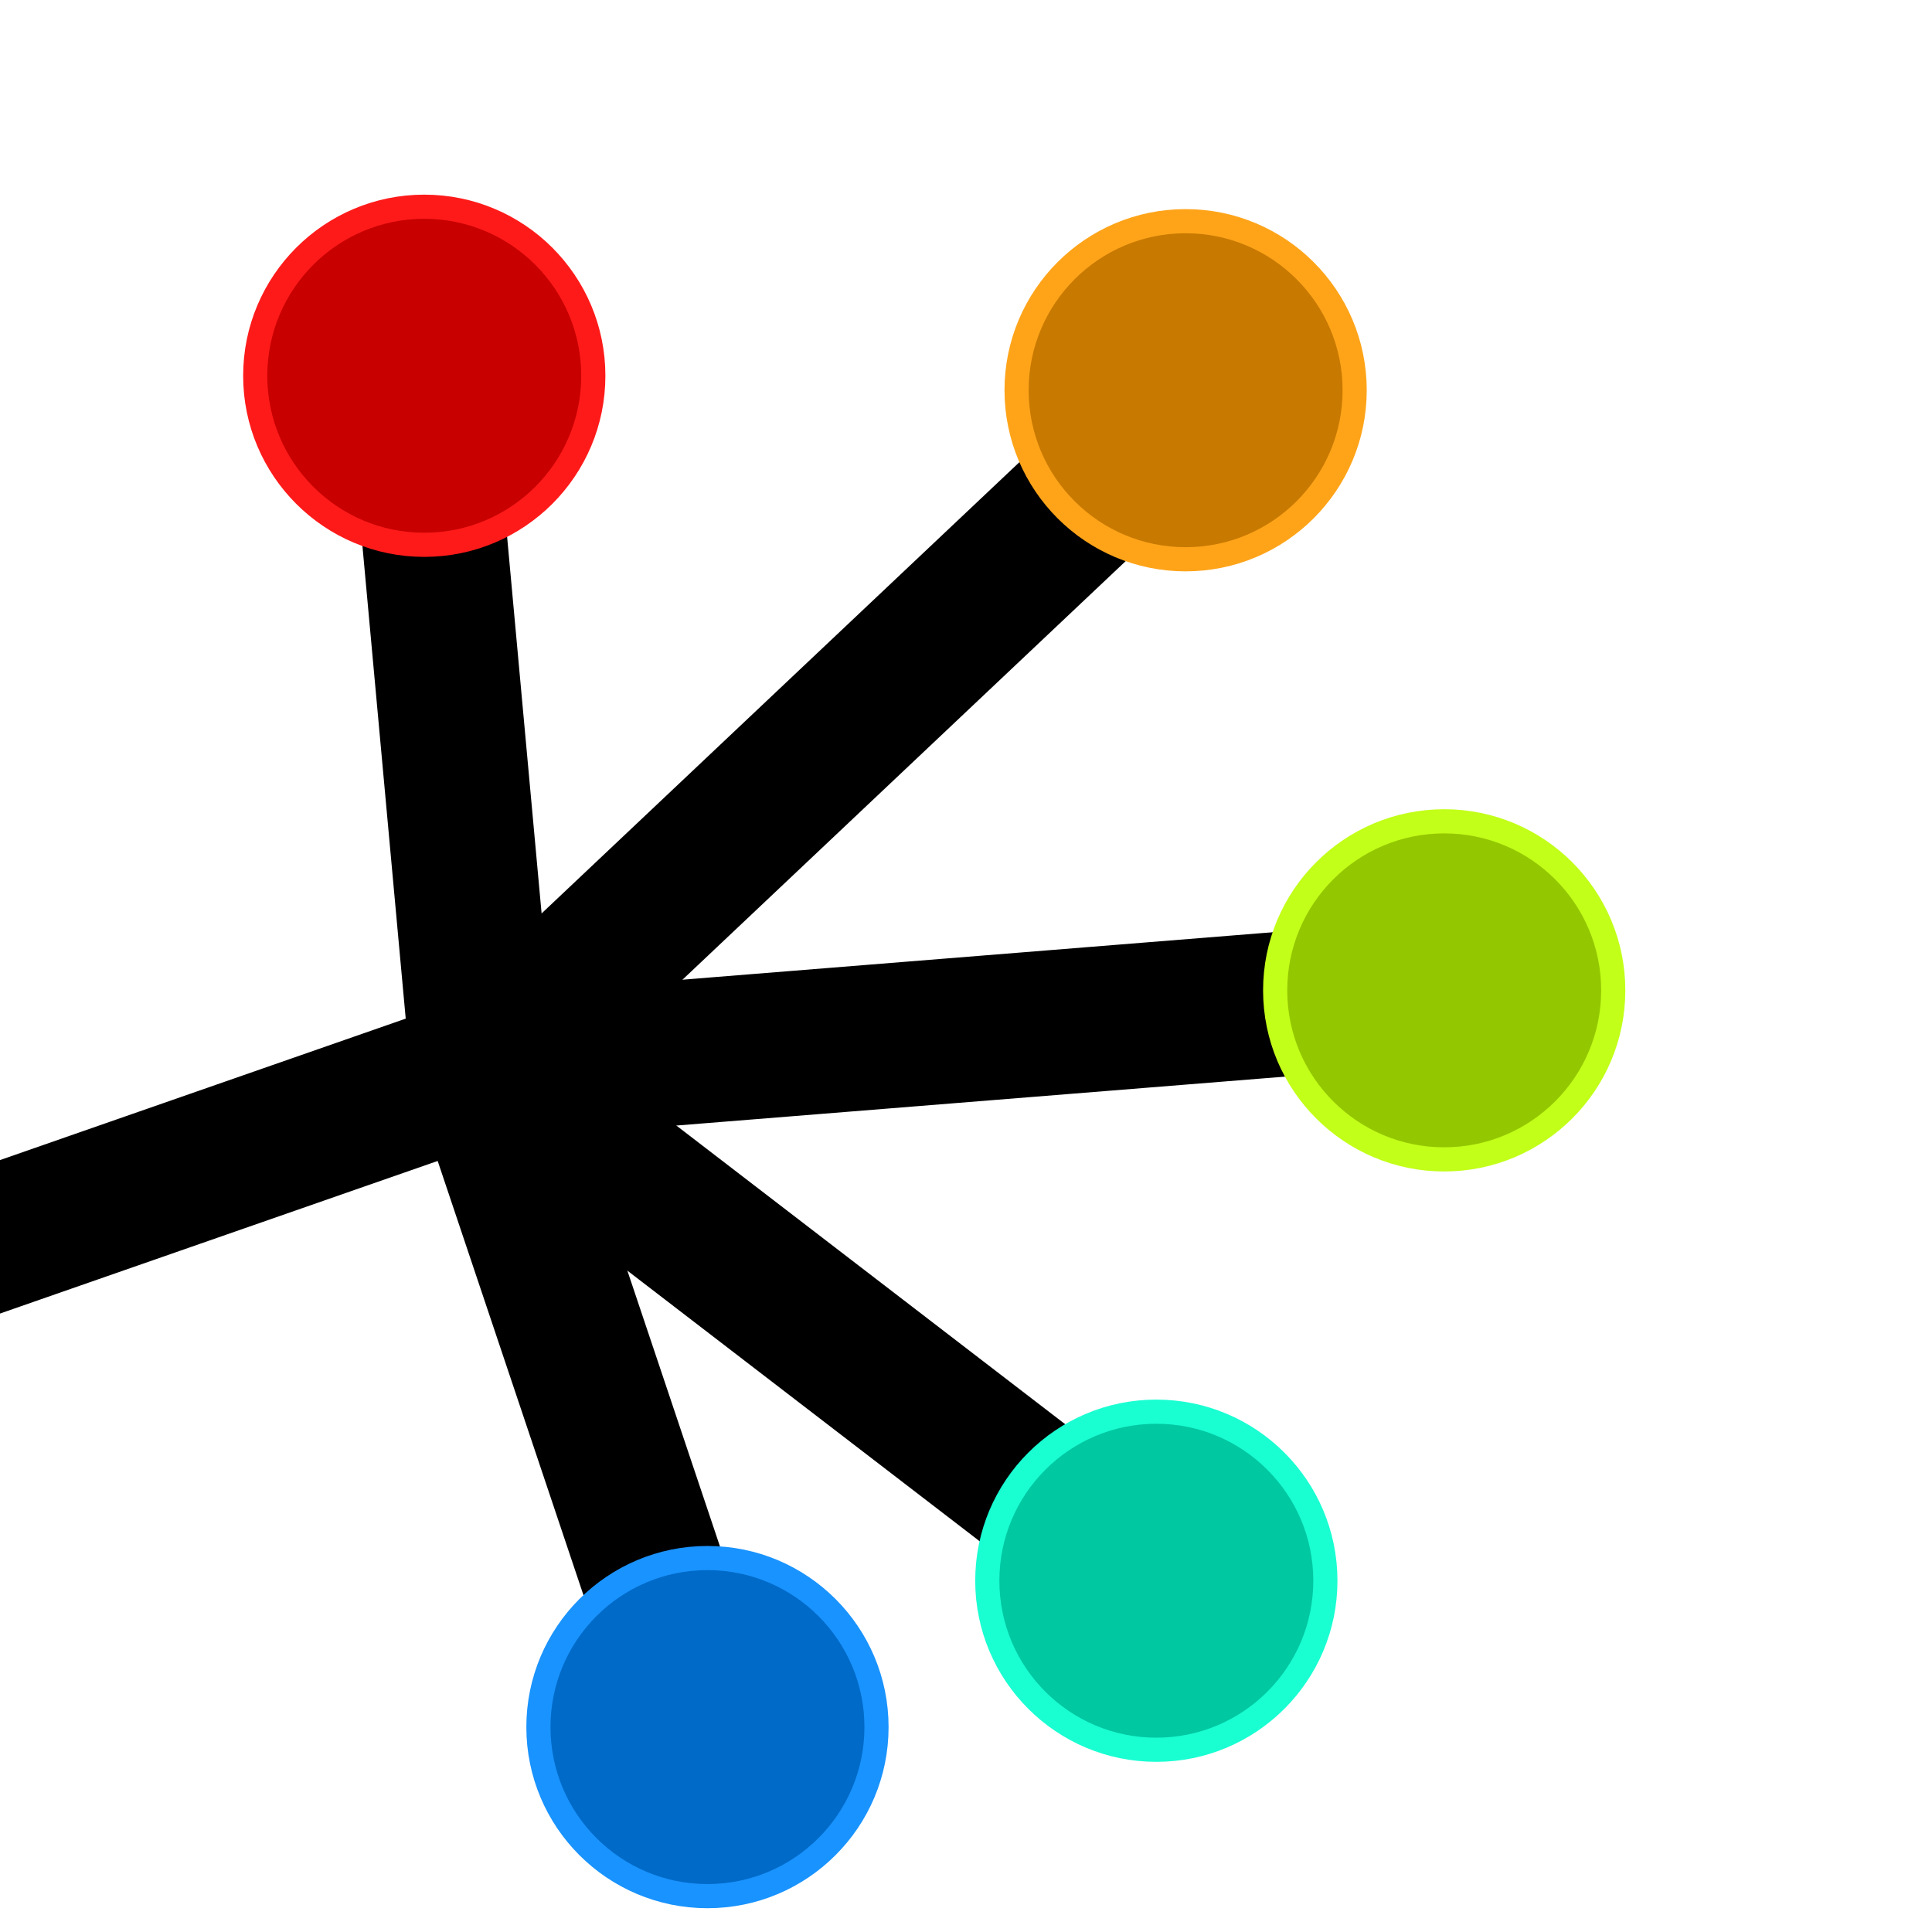
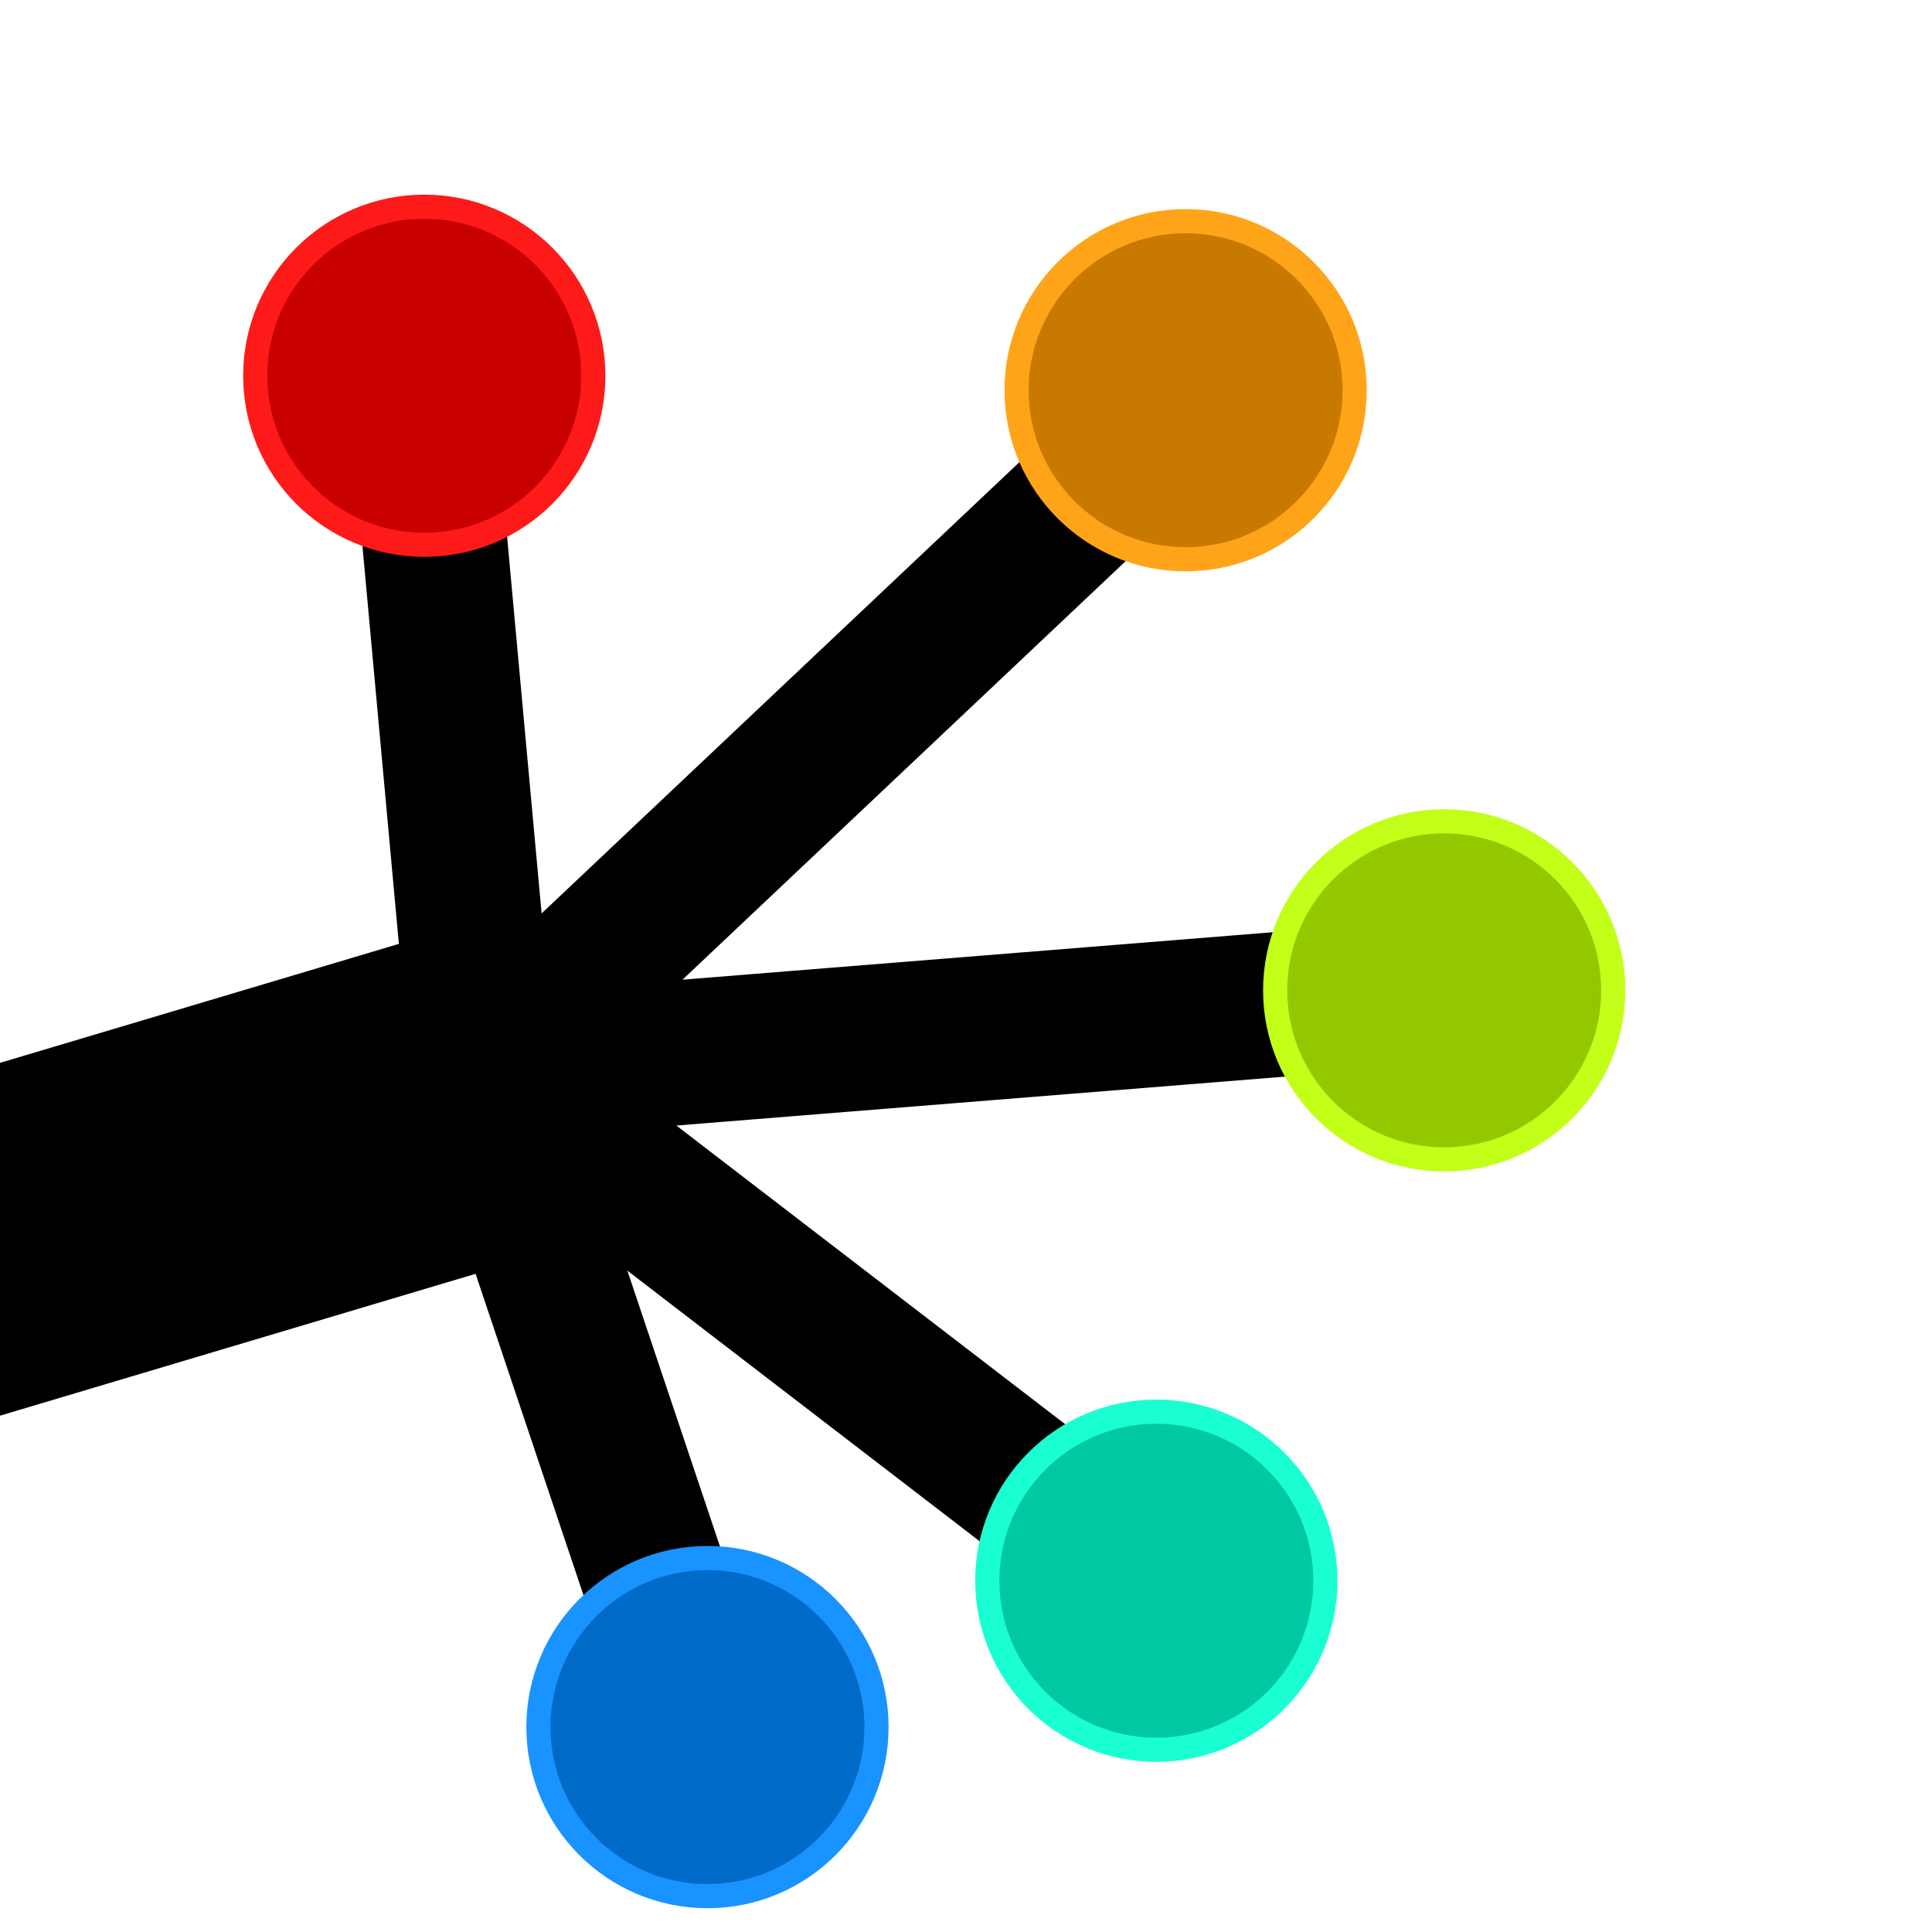
<svg xmlns="http://www.w3.org/2000/svg" width="400" height="400" viewBox="0 0 105.833 105.833" version="1.1" id="svg8">
  <defs id="defs2" />
  <g id="layer1" transform="translate(0,-191.1667)">
    <path style="fill:none;stroke:#000000;stroke-width:7.938;stroke-linecap:round;stroke-linejoin:miter;stroke-opacity:1;stroke-miterlimit:4;stroke-dasharray:none" d="m 22.985,211.741 3.475,37.952" id="path4565" />
    <path style="fill:none;stroke:#000000;stroke-width:7.938;stroke-linecap:round;stroke-linejoin:miter;stroke-opacity:1;stroke-miterlimit:4;stroke-dasharray:none" d="M 64.946,213.345 26.46,249.693" id="path4567" />
    <path style="fill:none;stroke:#000000;stroke-width:7.938;stroke-linecap:round;stroke-linejoin:miter;stroke-opacity:1;stroke-miterlimit:4;stroke-dasharray:none" d="m 79.646,245.417 -53.187,4.276" id="path4569" />
    <path style="fill:none;stroke:#000000;stroke-width:7.938;stroke-linecap:round;stroke-linejoin:miter;stroke-opacity:1;stroke-miterlimit:4;stroke-dasharray:none" d="M 63.343,278.024 26.46,249.693" id="path4571" />
    <path style="fill:none;stroke:#000000;stroke-width:7.938;stroke-linecap:round;stroke-linejoin:miter;stroke-opacity:1;stroke-miterlimit:4;stroke-dasharray:none" d="m 38.754,286.309 -12.294,-36.616" id="path4573" />
-     <path style="fill:none;stroke:#000000;stroke-width:7.938;stroke-linecap:round;stroke-linejoin:miter;stroke-miterlimit:4;stroke-dasharray:none;stroke-opacity:1" d="M -2.673,259.85 26.46,249.693" id="path4575" />
+     <path style="fill:none;stroke:#000000;stroke-width:18.521;stroke-linecap:round;stroke-linejoin:miter;stroke-miterlimit:4;stroke-dasharray:none;stroke-opacity:1" d="M -2.673,259.85 27.796,250.762" id="path4575" />
    <circle style="fill:#c80000;fill-opacity:1;stroke:#ff1a1a;stroke-width:1.323;stroke-linecap:square;stroke-linejoin:miter;stroke-miterlimit:4;stroke-dasharray:none;stroke-dashoffset:0;stroke-opacity:1;paint-order:normal" id="path4520" cx="23.241" cy="211.751" r="9.26" />
    <circle style="fill:#c87900;fill-opacity:1;stroke:#ffa419;stroke-width:1.323;stroke-linecap:square;stroke-linejoin:miter;stroke-miterlimit:4;stroke-dasharray:none;stroke-dashoffset:0;stroke-opacity:1;paint-order:normal" id="path4520-0" cx="64.947" cy="212.543" r="9.26" />
    <circle style="fill:#93c800;fill-opacity:1;stroke:#c2ff19;stroke-width:1.323;stroke-linecap:square;stroke-linejoin:miter;stroke-miterlimit:4;stroke-dasharray:none;stroke-dashoffset:0;stroke-opacity:1;paint-order:normal" id="path4520-6" cx="79.112" cy="245.417" r="9.26" />
    <circle style="fill:#00c8a1;fill-opacity:1;stroke:#19ffd2;stroke-width:1.323;stroke-linecap:square;stroke-linejoin:miter;stroke-miterlimit:4;stroke-dasharray:none;stroke-dashoffset:0;stroke-opacity:1;paint-order:normal" id="path4520-4" cx="63.343" cy="277.757" r="9.26" />
    <circle style="fill:#006ac8;fill-opacity:1;stroke:#1993ff;stroke-width:1.323;stroke-linecap:square;stroke-linejoin:miter;stroke-miterlimit:4;stroke-dasharray:none;stroke-dashoffset:0;stroke-opacity:1;paint-order:normal" id="path4520-62" cx="38.754" cy="285.775" r="9.26" />
  </g>
</svg>
